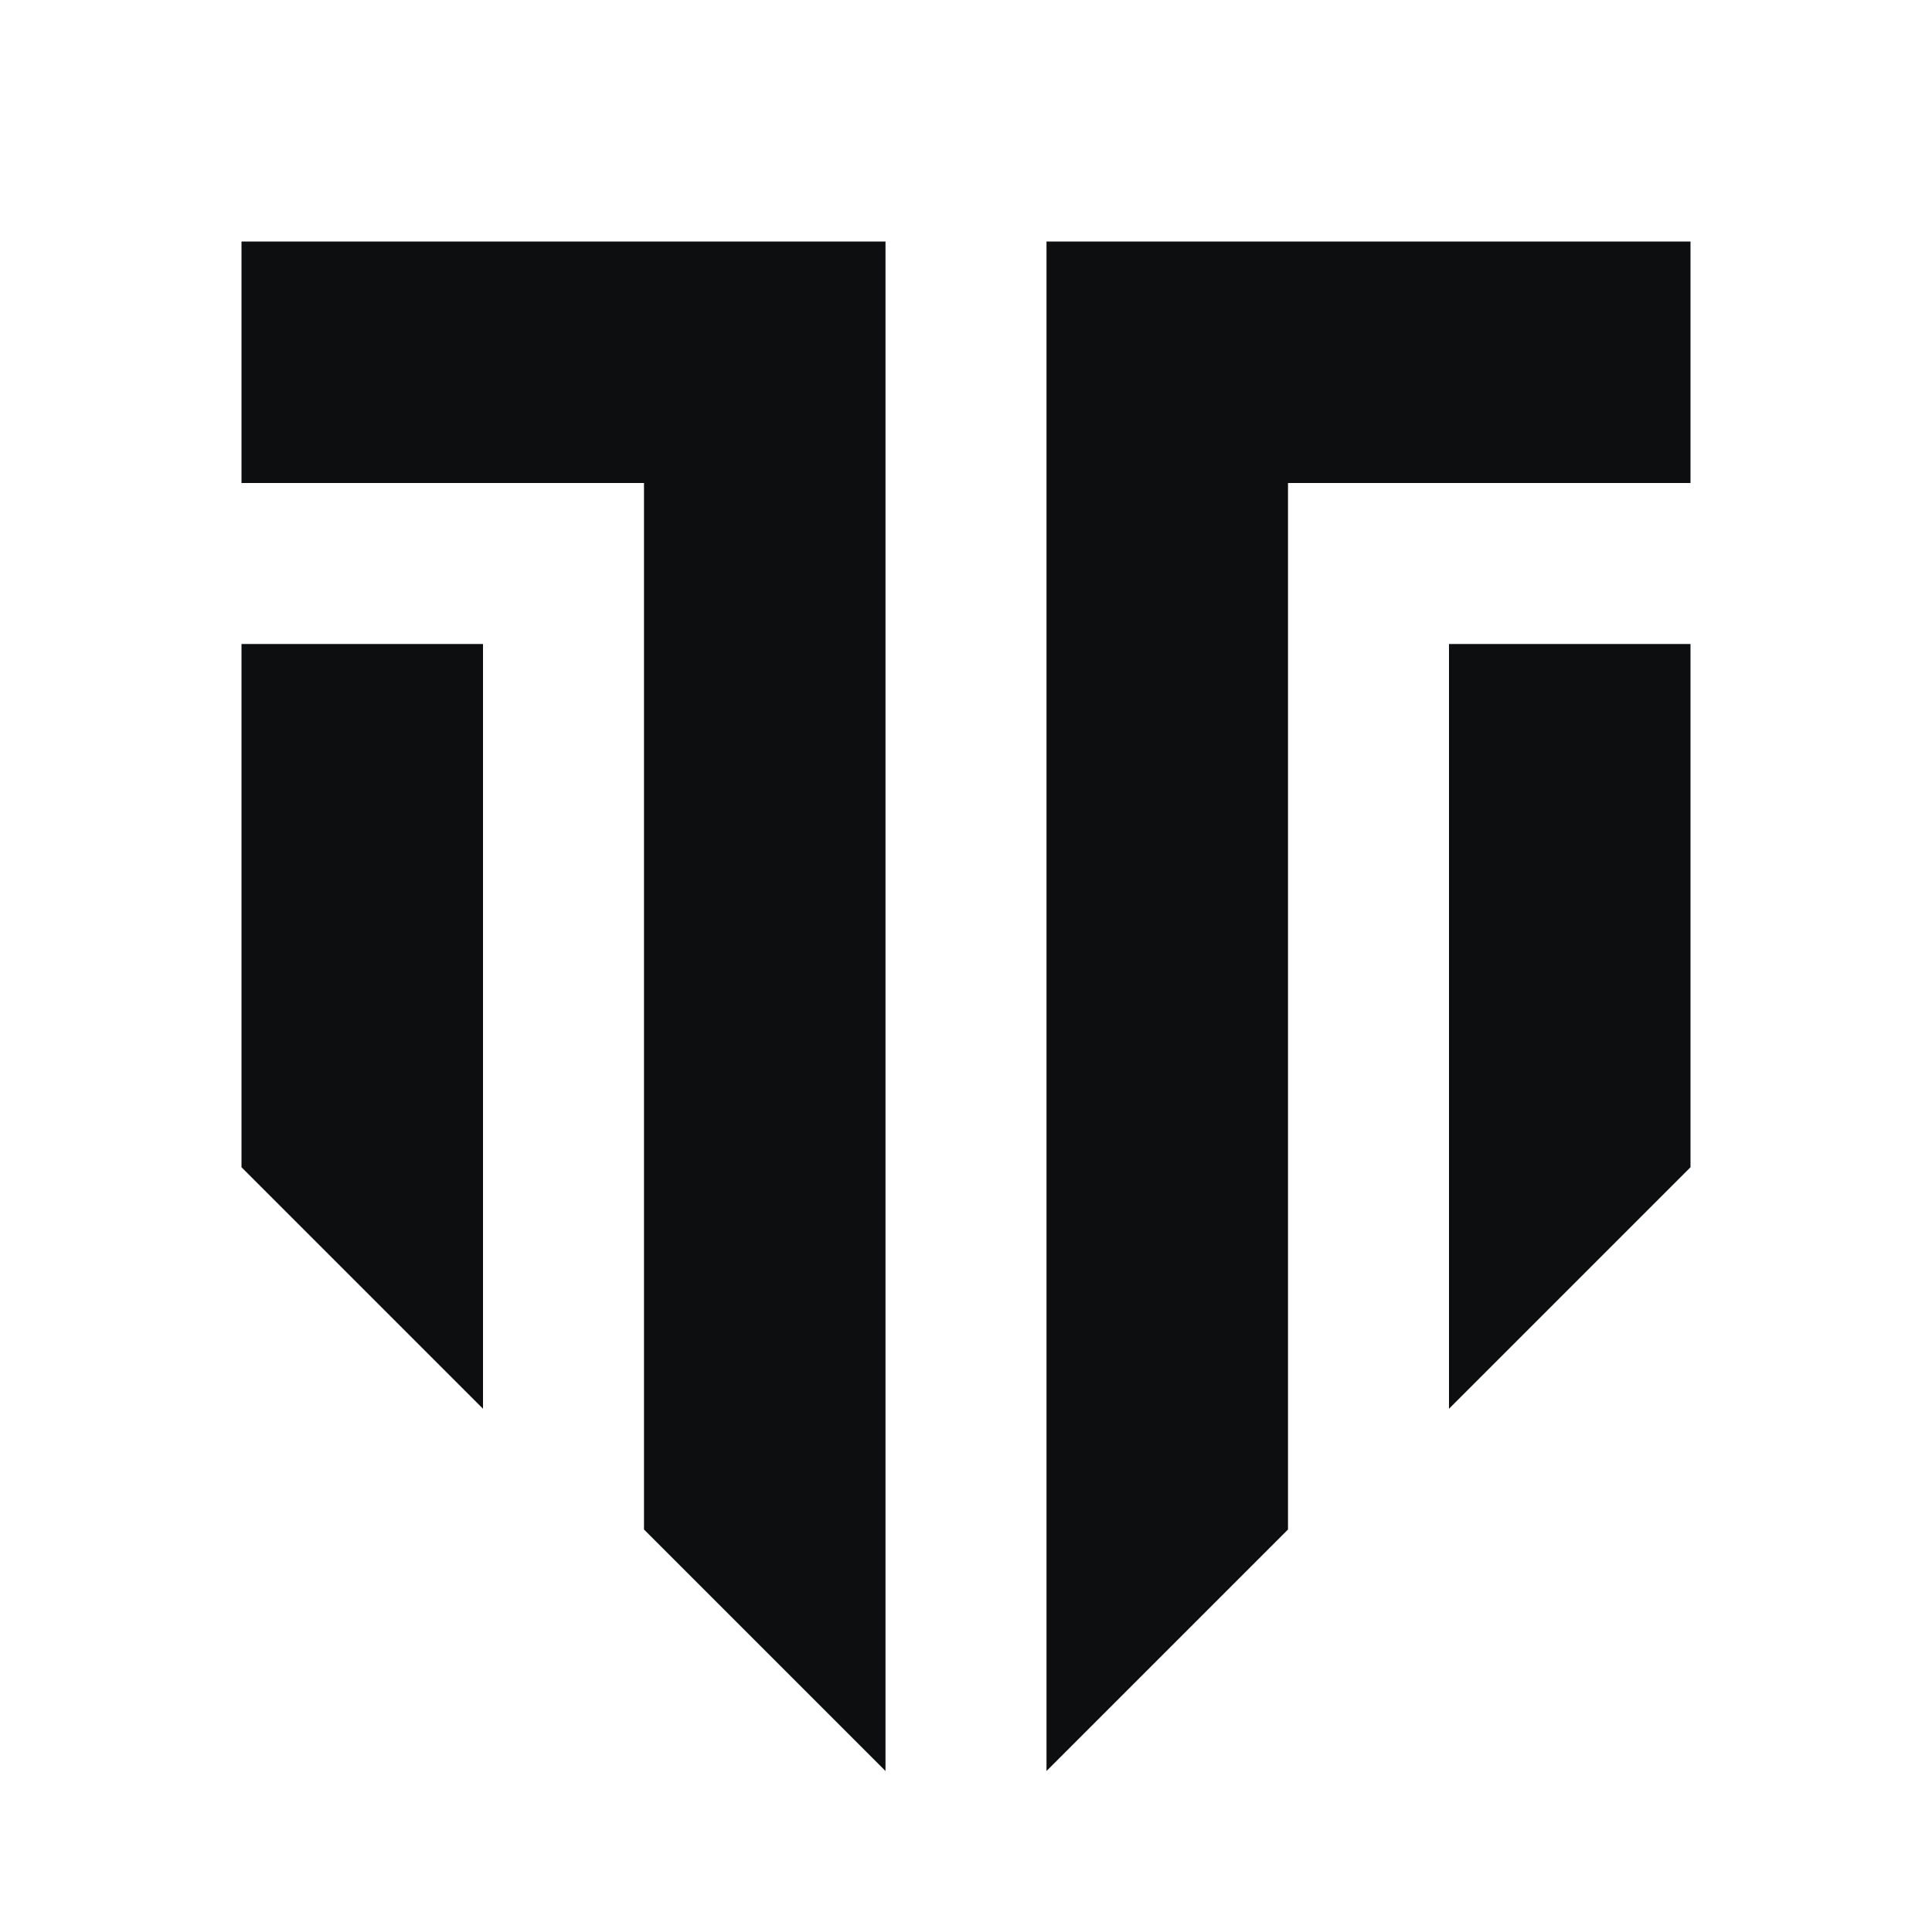
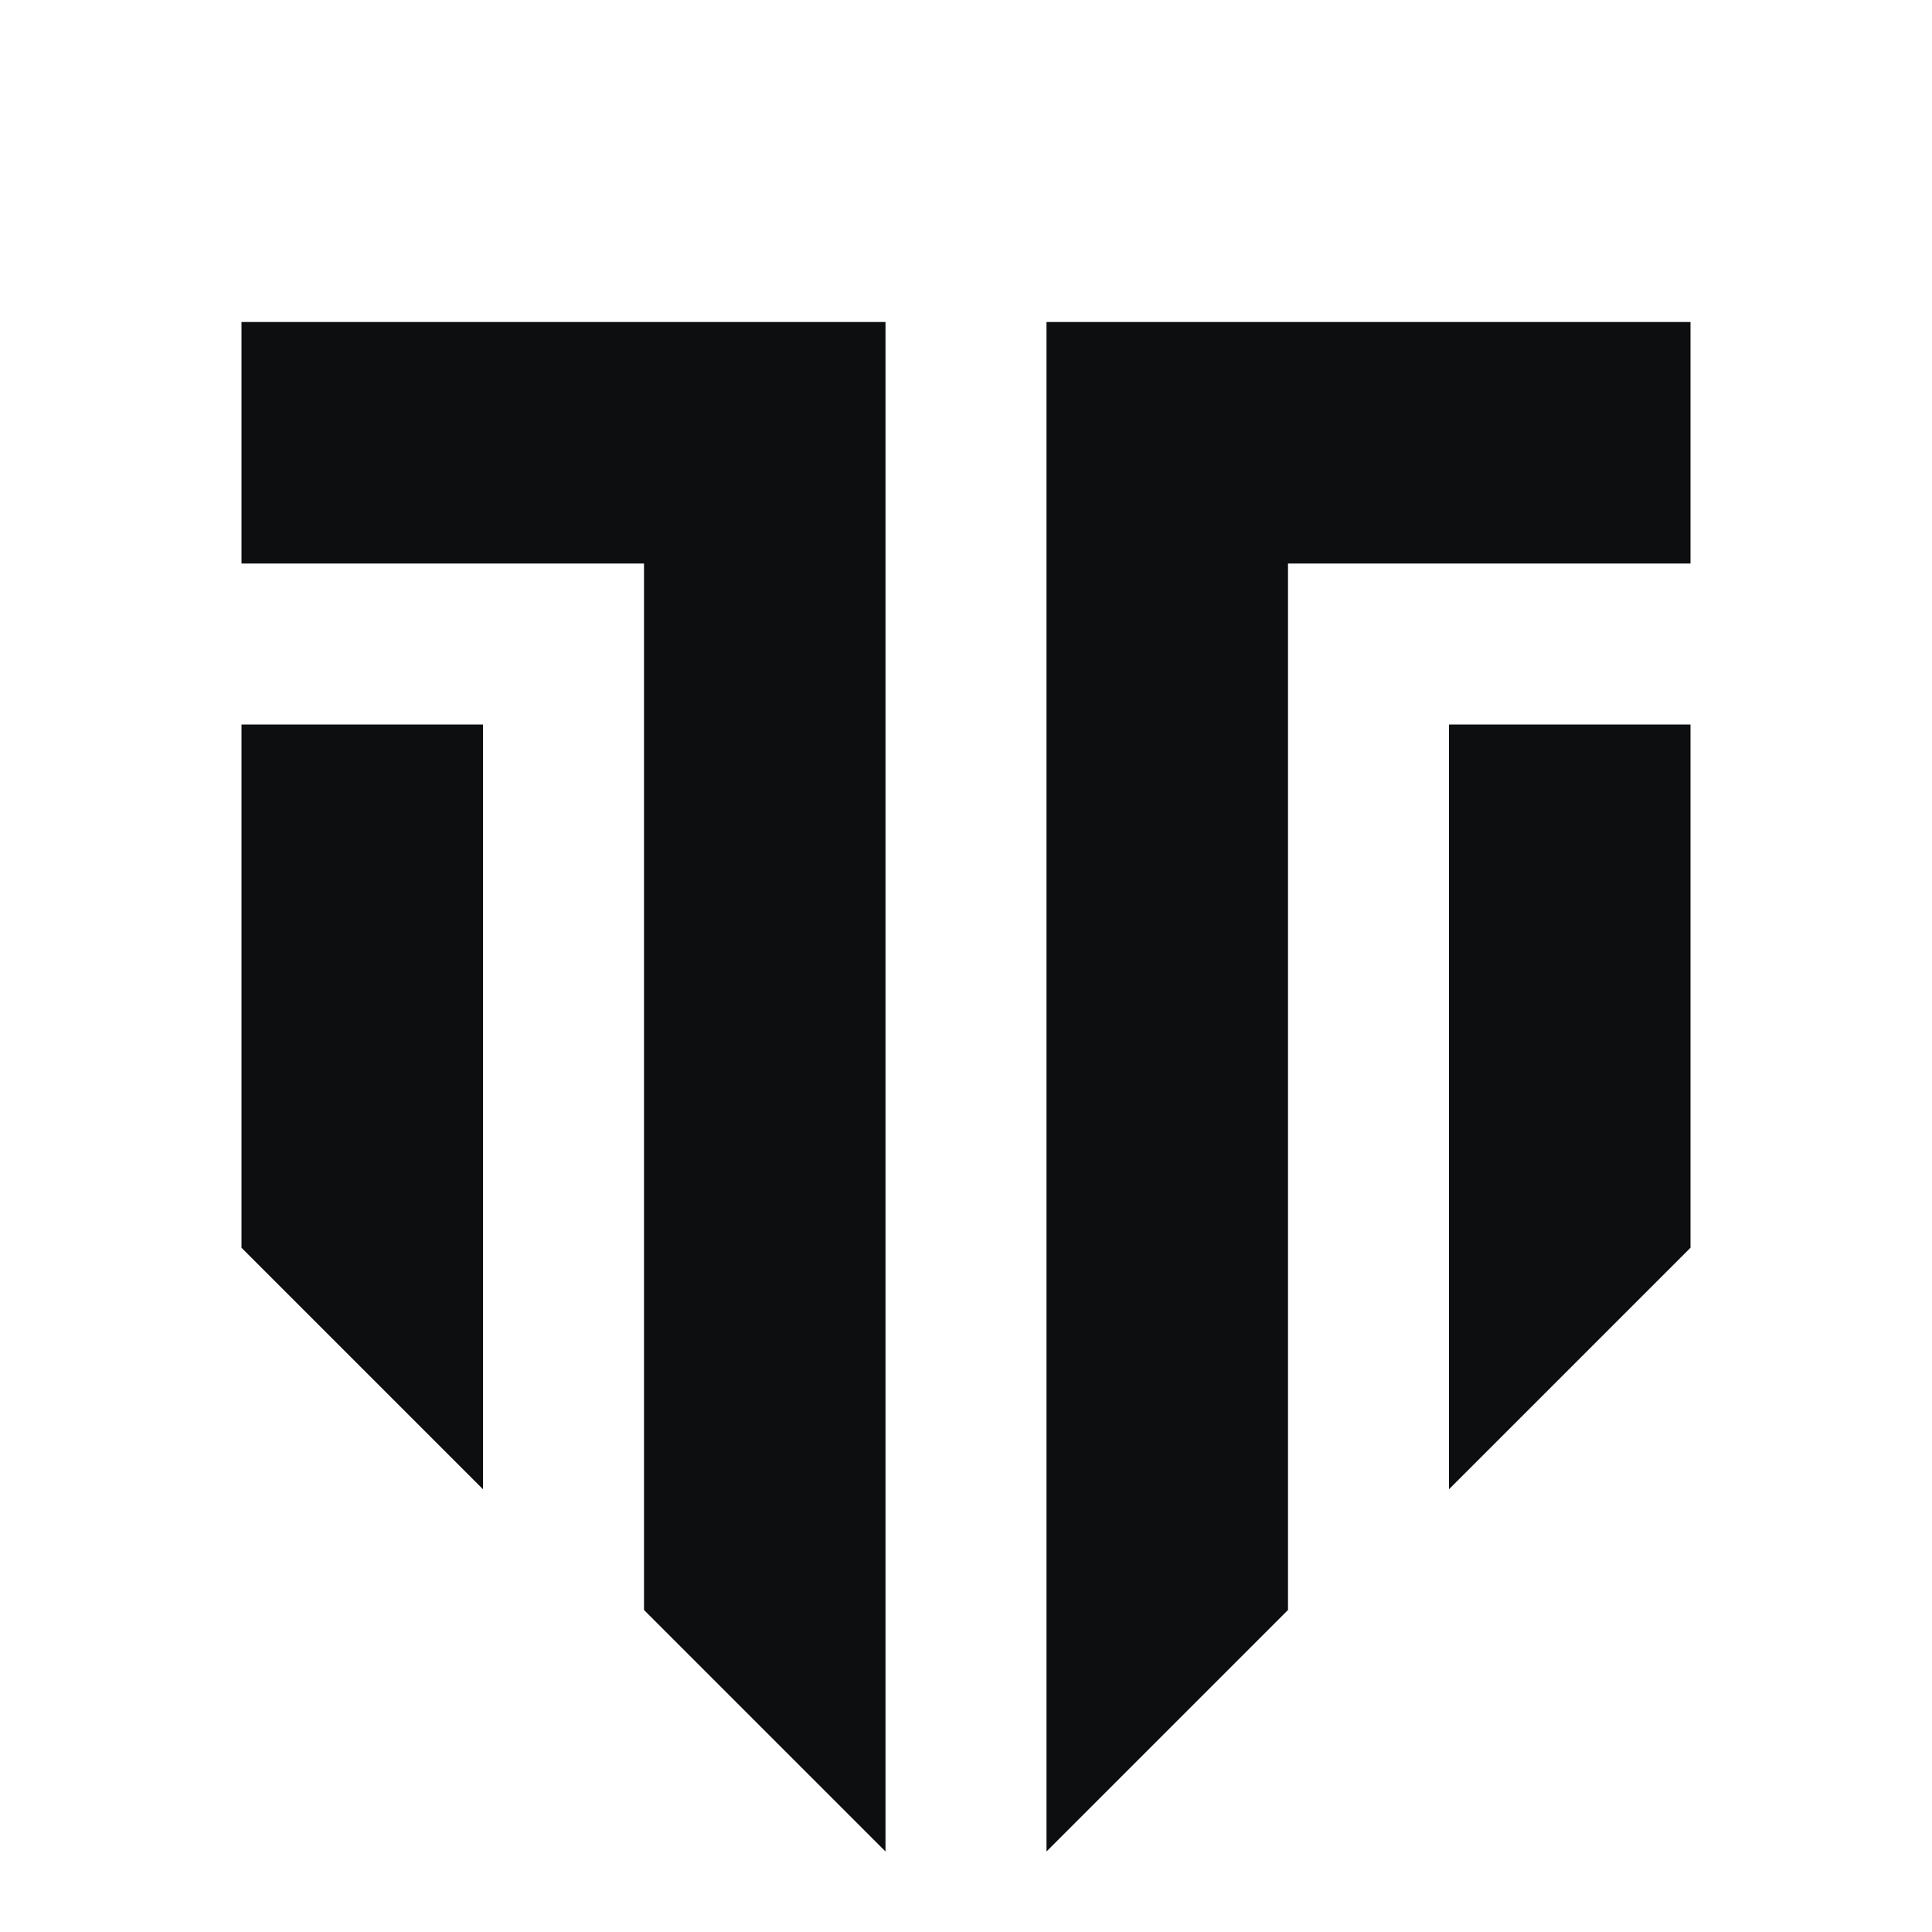
<svg xmlns="http://www.w3.org/2000/svg" width="120" height="120" version="1.1" viewBox="0 0 120 120">
-   <path d="m15 15v15h25v65l15 15v-95h-40zm50 0v95l15-15v-65h25v-15h-40zm-50 25v32.5l15 15v-47.5h-15zm75 0v47.5l15-15v-32.5h-15z" fill="#0c0e10" />
+   <path d="m15 20v15h25v65l15 15v-95zm50 0v95l15-15v-65h25v-15zm-50 25v32.5l15 15v-47.5zm75 0v47.5l15-15v-32.5z" fill="#0c0e10" />
</svg>
